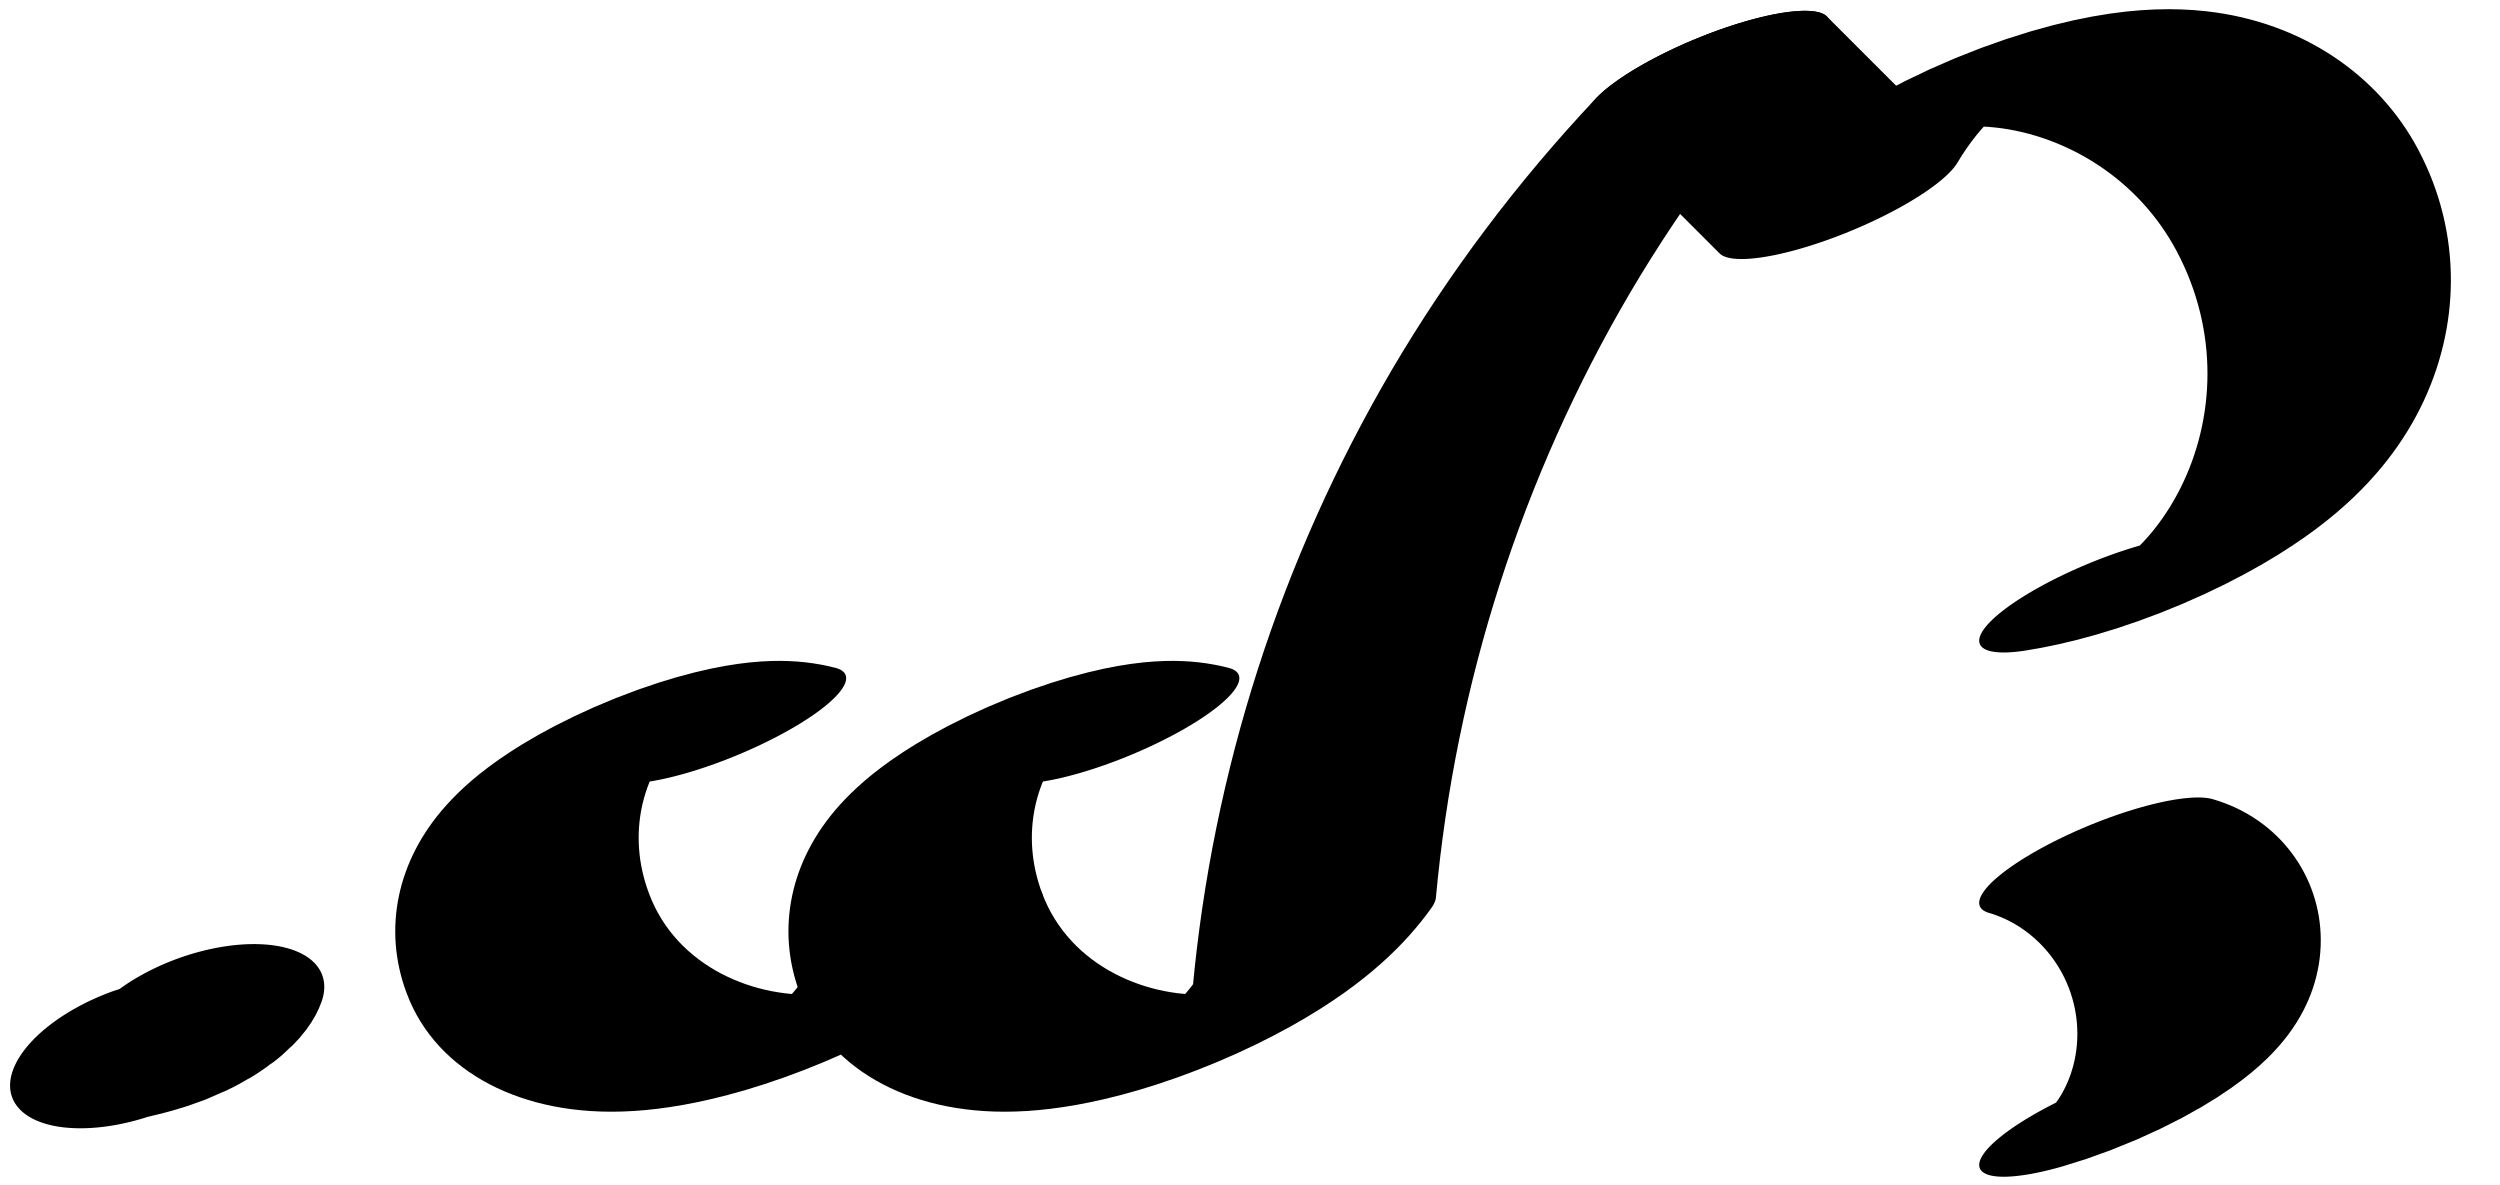
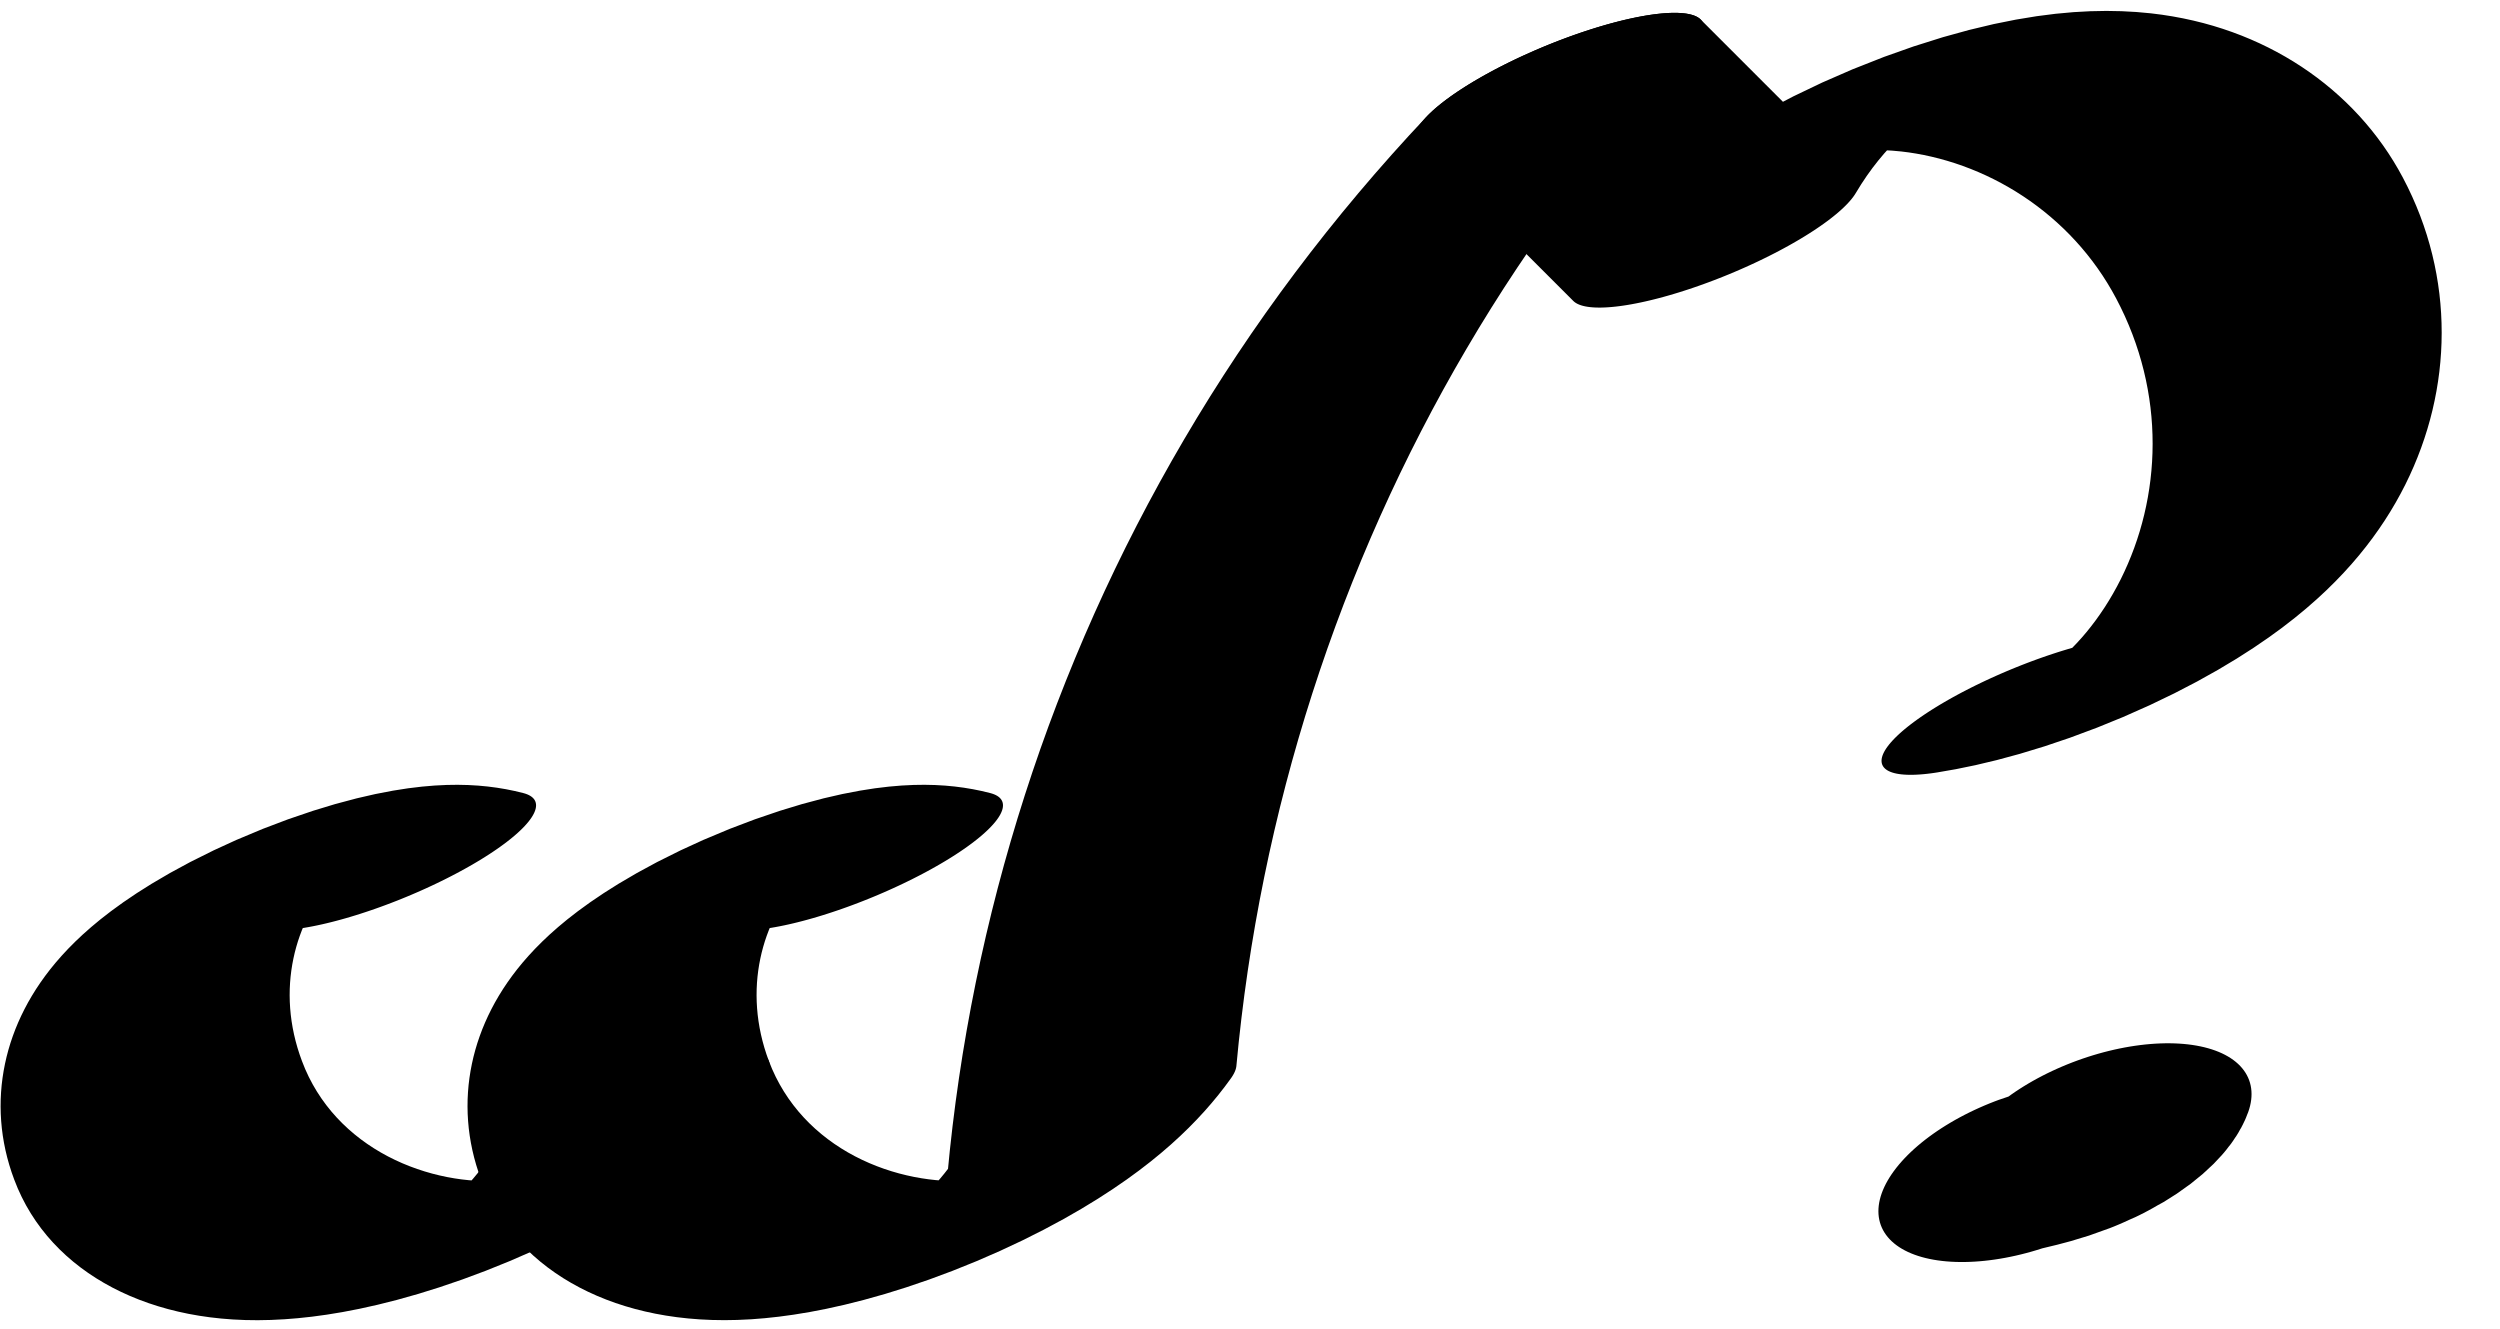
- <svg xmlns="http://www.w3.org/2000/svg" width="38" height="18" viewBox="0 0 38 18">
-   <path fill="none" stroke-width="32.529" stroke-linecap="round" stroke-linejoin="round" stroke="rgb(0%, 0%, 0%)" stroke-opacity="1" stroke-miterlimit="10" d="M 149.98 -1.706 C 136.697 38.396 117.606 2.078 117.059 -64.552 C 116.727 -105.436 124.523 -138.517 134.416 -152.009 C 143.678 -164.594 153.863 -159.925 162.149 -139.264 C 174.672 -44.001 192.288 39.095 213.759 104.064 C 224.604 136.78 236.353 164.547 248.784 186.902 " transform="matrix(0.113137, -0.0468644, -0.0117155, -0.0282833, 0, 18)" />
-   <path fill="none" stroke-width="32.529" stroke-linecap="round" stroke-linejoin="round" stroke="rgb(0%, 0%, 0%)" stroke-opacity="1" stroke-miterlimit="10" d="M 104.891 73.005 C 91.607 113.108 72.517 76.79 71.97 10.159 C 71.608 -30.675 79.433 -63.806 89.327 -77.298 C 98.589 -89.882 108.745 -85.165 117.059 -64.552 " transform="matrix(0.113137, -0.0468644, -0.0117155, -0.0282833, 0, 18)" />
-   <path fill="none" stroke-width="38.044" stroke-linecap="round" stroke-linejoin="round" stroke="rgb(0%, 0%, 0%)" stroke-opacity="1" stroke-miterlimit="10" d="M 25.03 22.699 C 28.867 22.703 33.191 19.236 35.671 25.182 " transform="matrix(0.097754, -0.0355797, -0.0177892, -0.048877, 0, 18)" />
-   <path fill="none" stroke-width="32.529" stroke-linecap="round" stroke-linejoin="round" stroke="rgb(0%, 0%, 0%)" stroke-opacity="1" stroke-miterlimit="10" d="M 248.784 186.902 L 257.588 101.877 C 268.11 133.471 282.311 137.565 293.873 112.19 C 302.953 92.174 309.216 55.969 310.192 14.713 C 312.365 -77.002 291.338 -150.026 268.959 -128.413 " transform="matrix(0.113137, -0.0468644, -0.0117155, -0.0282833, 0, 18)" />
-   <path fill="none" stroke-width="32.529" stroke-linecap="round" stroke-linejoin="round" stroke="rgb(0%, 0%, 0%)" stroke-opacity="1" stroke-miterlimit="10" d="M 256.507 -248.655 C 262.391 -267.52 264.42 -299.609 261.539 -327.43 C 258.658 -355.25 251.552 -372.202 244.056 -368.897 " transform="matrix(0.113137, -0.0468644, -0.0117155, -0.0282833, 0, 18)" />
+ <svg xmlns="http://www.w3.org/2000/svg" width="32" height="17" viewBox="0 0 32 17">
+   <path fill="none" stroke-width="32.529" stroke-linecap="round" stroke-linejoin="round" stroke="rgb(0%, 0%, 0%)" stroke-opacity="1" stroke-miterlimit="10" d="M 101.589 43.12 C 88.305 83.222 69.215 46.904 68.668 -19.726 C 68.336 -60.61 76.132 -93.691 86.025 -107.183 C 95.287 -119.768 105.472 -115.099 113.757 -94.438 C 126.281 0.825 143.897 83.921 165.355 148.772 C 176.213 181.606 187.962 209.373 200.393 231.728 " transform="matrix(0.113137, -0.0468644, -0.0117155, -0.0282833, 0, 17)" />
+   <path fill="none" stroke-width="32.529" stroke-linecap="round" stroke-linejoin="round" stroke="rgb(0%, 0%, 0%)" stroke-opacity="1" stroke-miterlimit="10" d="M 56.499 117.831 C 43.216 157.934 24.125 121.616 23.579 54.985 C 23.217 14.151 31.03 -19.097 40.935 -32.472 C 50.197 -45.056 60.353 -40.339 68.668 -19.726 " transform="matrix(0.113137, -0.0468644, -0.0117155, -0.0282833, 0, 17)" />
+   <path fill="none" stroke-width="32.529" stroke-linecap="round" stroke-linejoin="round" stroke="rgb(0%, 0%, 0%)" stroke-opacity="1" stroke-miterlimit="10" d="M 200.393 231.728 L 209.197 146.703 C 219.719 178.297 233.919 182.391 245.482 157.016 C 254.562 137 260.825 100.795 261.801 59.539 C 263.974 -32.176 242.947 -105.2 220.567 -83.587 " transform="matrix(0.113137, -0.0468644, -0.0117155, -0.0282833, 0, 17)" />
+   <path fill="none" stroke-width="38.044" stroke-linecap="round" stroke-linejoin="round" stroke="rgb(0%, 0%, 0%)" stroke-opacity="1" stroke-miterlimit="10" d="M 240.824 -134.467 C 244.626 -134.437 248.985 -137.931 251.466 -131.984 " transform="matrix(0.097754, -0.0355797, -0.0177892, -0.048877, 0, 17)" />
</svg>
